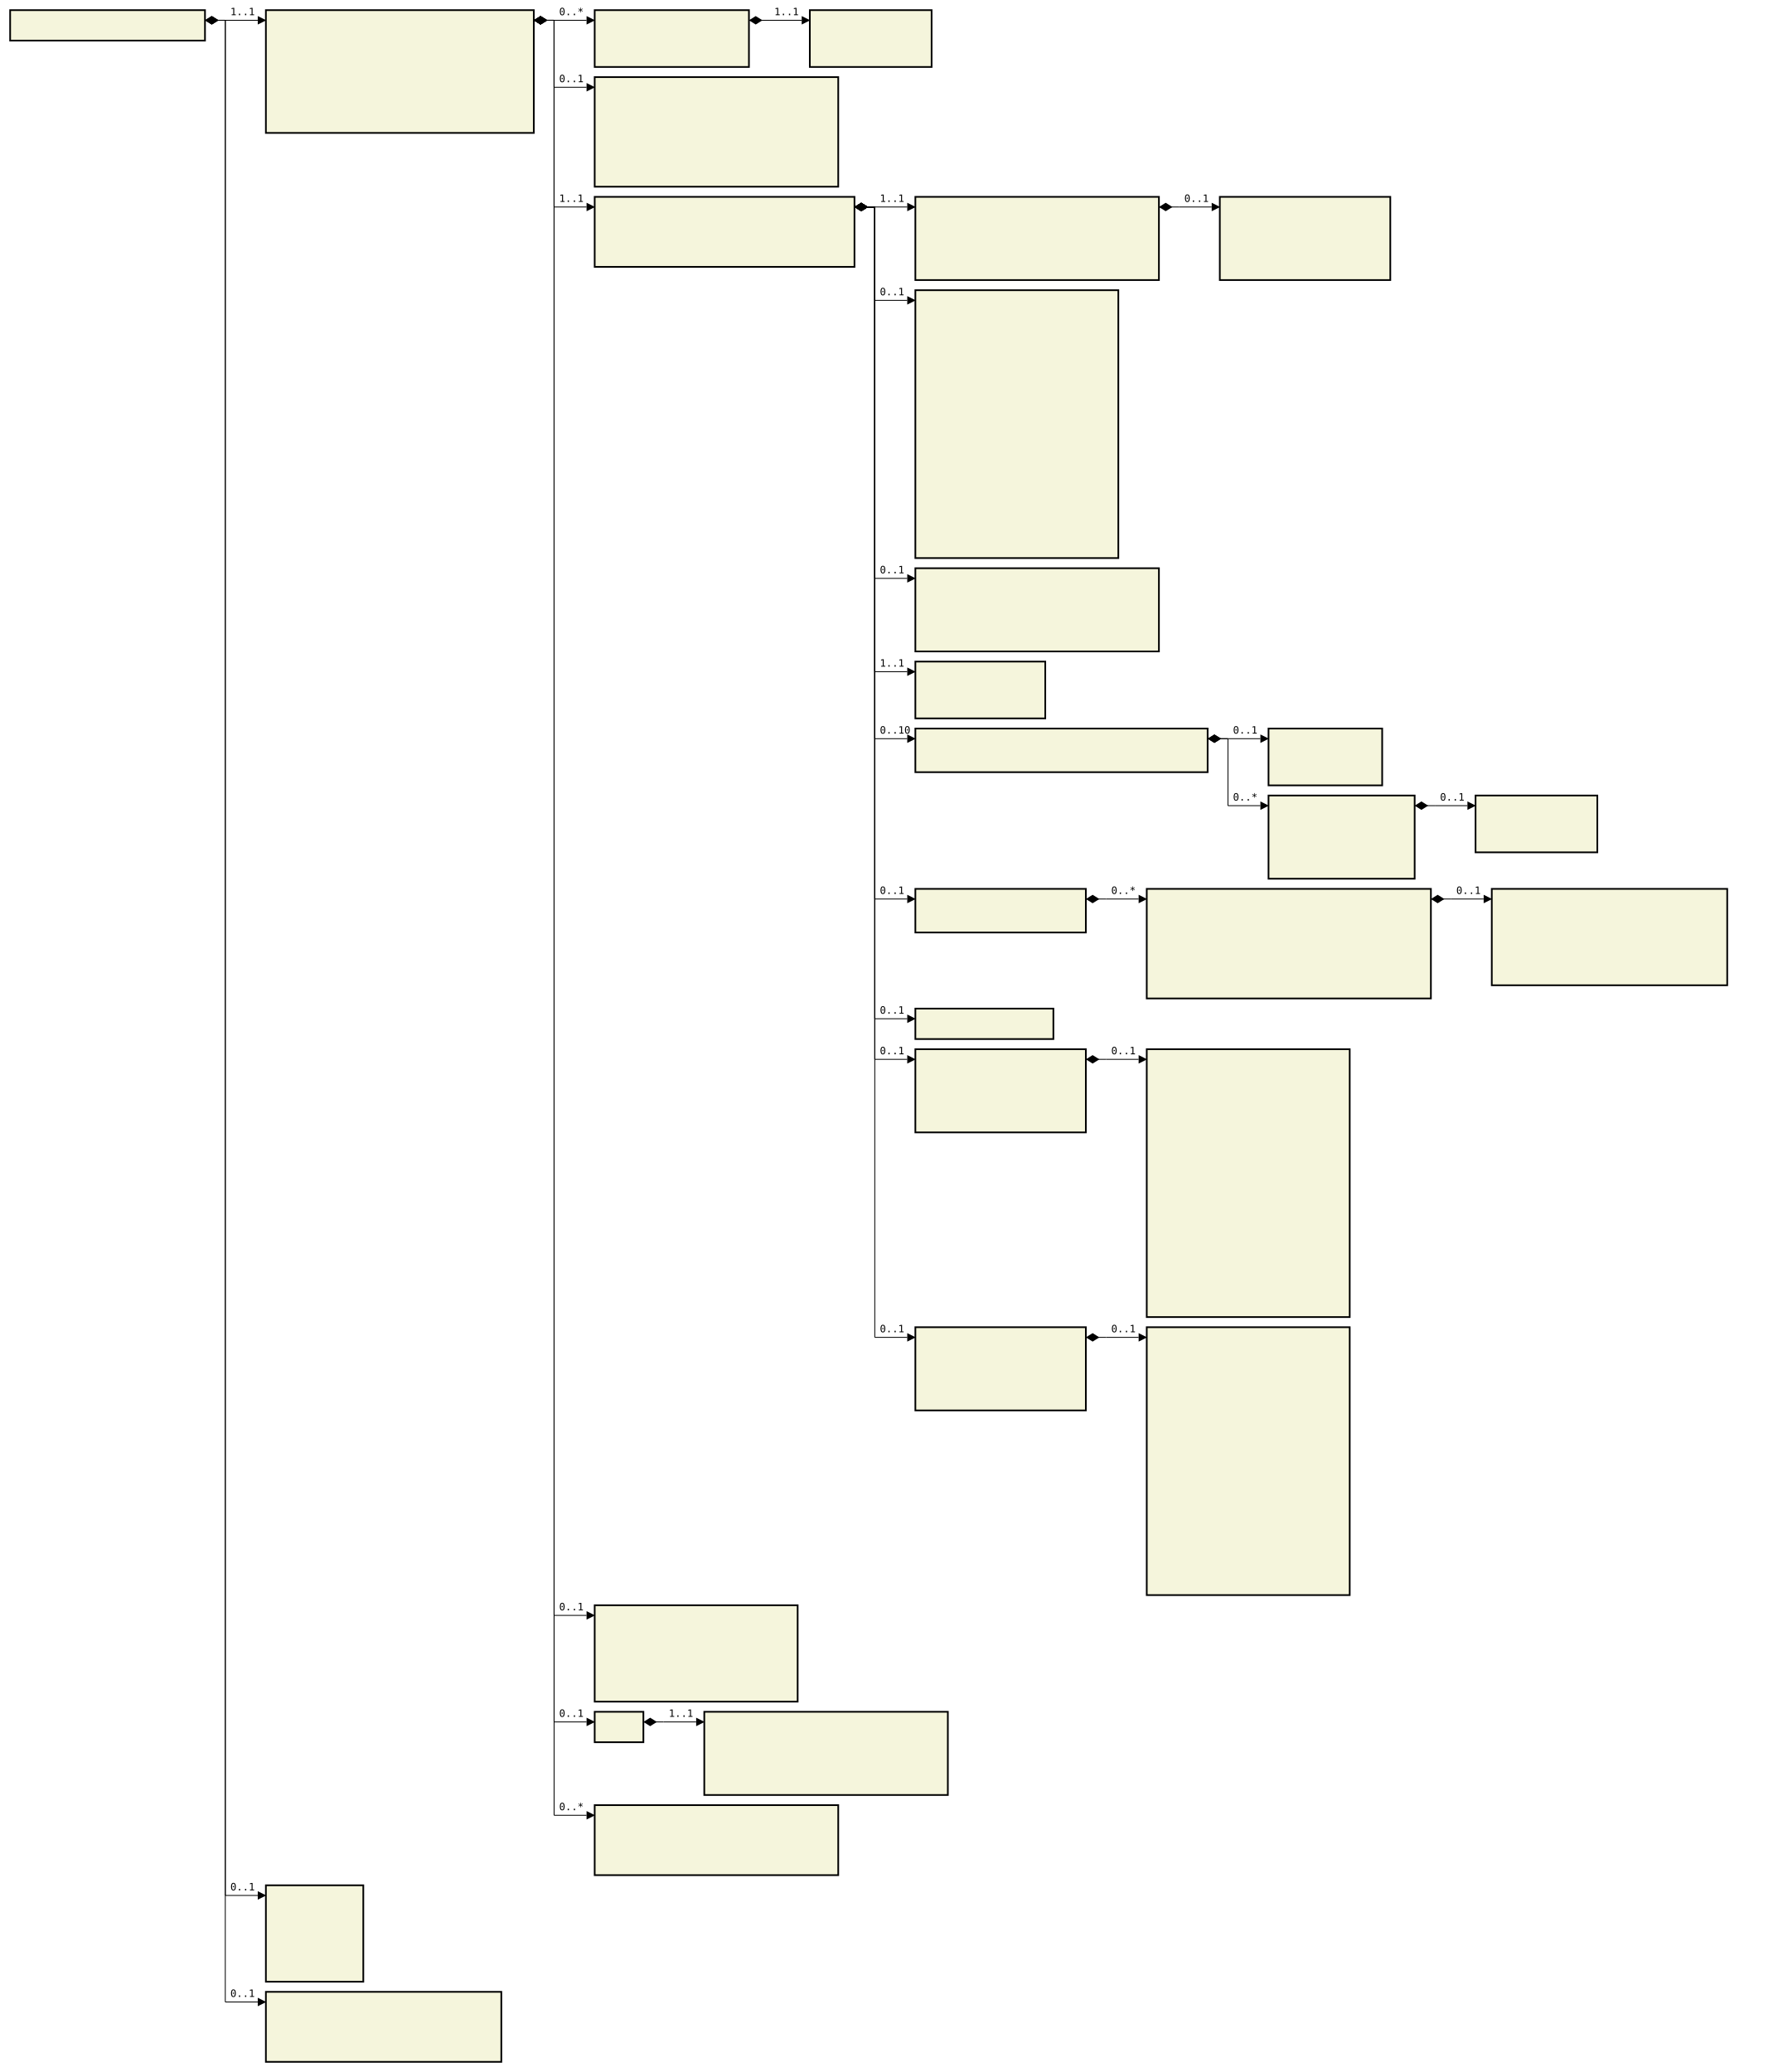
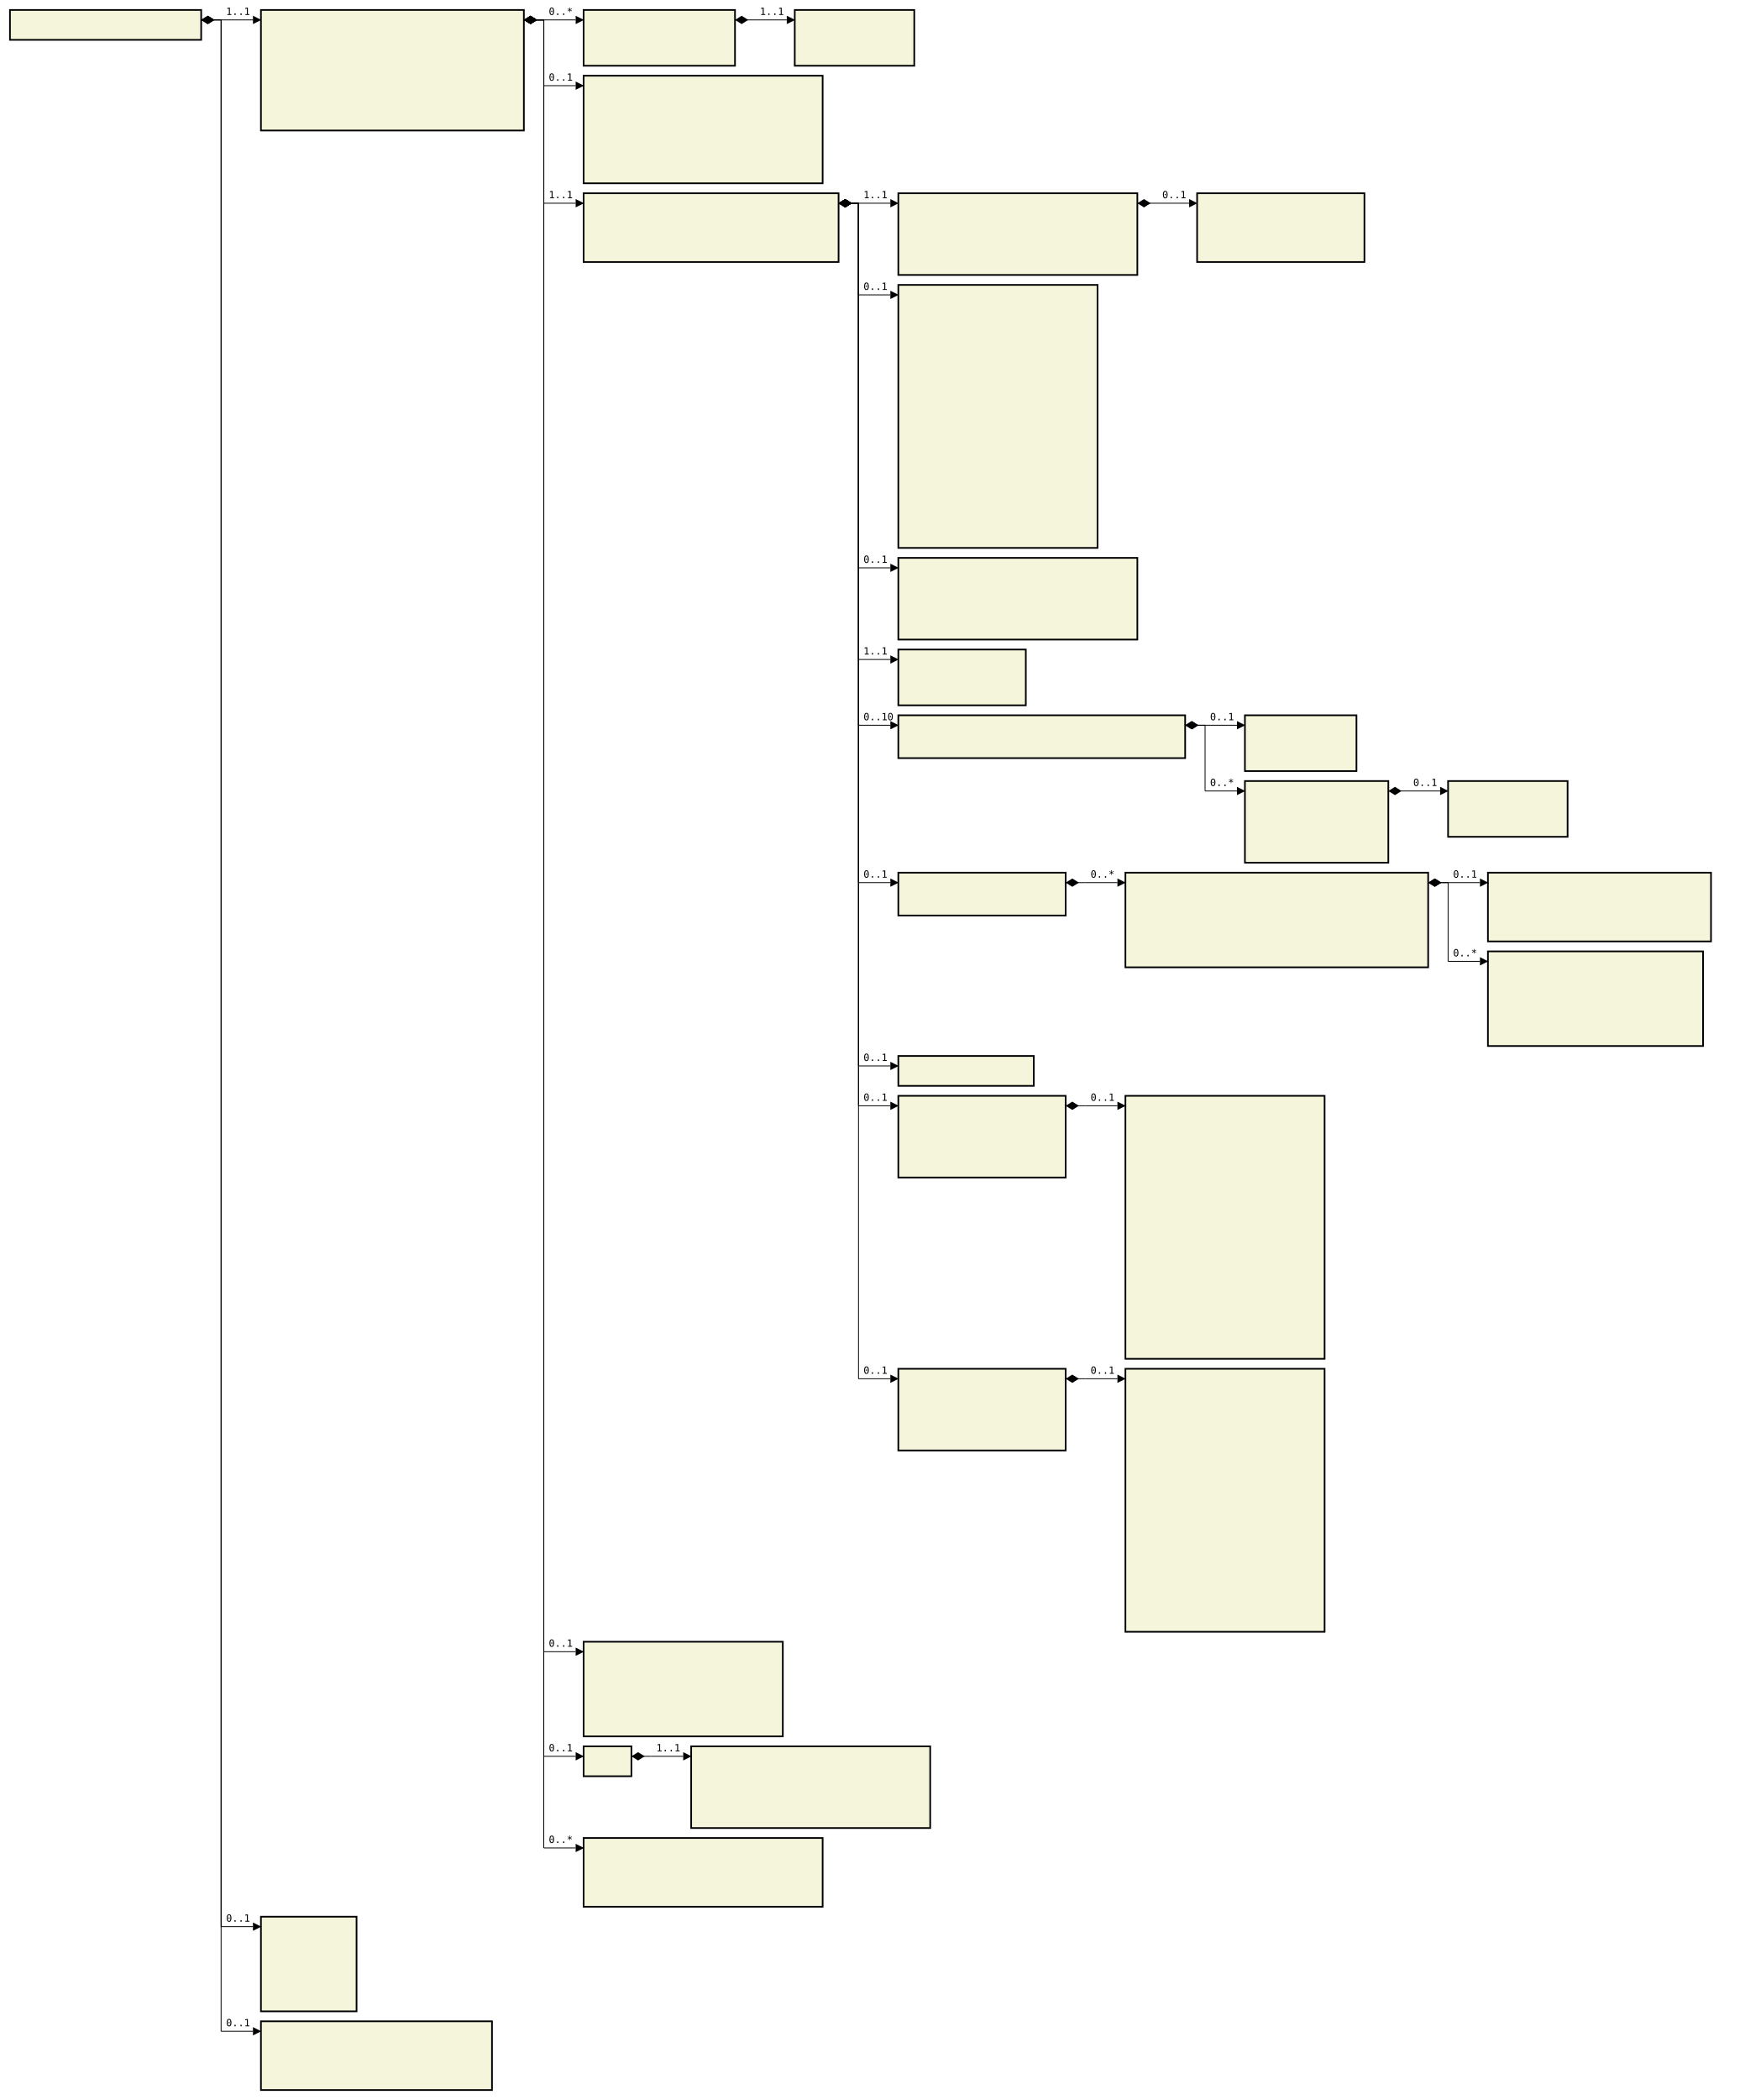
- <svg xmlns="http://www.w3.org/2000/svg" font-family="monospace" width="175.2em" height="204.2em" style="background-color:white">
+ <svg xmlns="http://www.w3.org/2000/svg" font-family="monospace" width="176.8em" height="210.8em" style="background-color:white">
  <defs>
    <marker id="Triangle" viewBox="0 0 10 10" refX="0" refY="5" markerUnits="strokeWidth" markerWidth="15" markerHeight="10" orient="auto">
      <path d="M 0 0 L 10 5 L 0 10 z" />
    </marker>
    <marker id="Diamond" viewBox="0 0 16 10" refX="0" refY="5" markerUnits="strokeWidth" markerWidth="20" markerHeight="10" orient="auto">
      <path d="M 0 5 L 8 10 L 16 5 L 8 0 z" />
    </marker>
  </defs>
  <rect x="1em" y="1em" width="19.2em" height="3em" fill="beige" stroke="black" stroke-width="2" />
  <text style="font-weight:bold" text-anchor="middle" x="10.6em" y="2.3em" fill="black">
</text>
  <rect x="26.2em" y="1em" width="26.4em" height="12.1em" fill="beige" stroke="black" stroke-width="2" />
  <text style="font-weight:bold" text-anchor="middle" x="39.4em" y="2.3em" fill="black">
</text>
  <text x="27.2em" y="4.3em" fill="darkslateblue">
</text>
  <text x="27.2em" y="5.6em" fill="darkslateblue">
</text>
  <text x="27.2em" y="6.9em" fill="darkslateblue">
</text>
  <text x="27.2em" y="8.2em" fill="darkslateblue">
</text>
  <text x="27.2em" y="9.5em" fill="darkslateblue">
</text>
  <text x="27.2em" y="10.8em" fill="darkslateblue">
</text>
  <text x="27.2em" y="12.1em" fill="darkslateblue">
</text>
  <rect x="58.6em" y="1em" width="15.2em" height="5.6em" fill="beige" stroke="black" stroke-width="2" />
  <text style="font-weight:bold" text-anchor="middle" x="66.2em" y="2.3em" fill="black">
</text>
  <text x="59.6em" y="4.3em" fill="darkslateblue">
</text>
  <text x="59.6em" y="5.6em" fill="darkslateblue">
</text>
  <rect x="79.8em" y="1em" width="12em" height="5.6em" fill="beige" stroke="black" stroke-width="2" />
  <text style="font-weight:bold" text-anchor="middle" x="85.8em" y="2.3em" fill="black">
</text>
  <text x="80.8em" y="4.3em" fill="darkslateblue">
</text>
  <text x="80.8em" y="5.6em" fill="darkslateblue">
</text>
  <rect x="58.6em" y="7.6em" width="24em" height="10.8em" fill="beige" stroke="black" stroke-width="2" />
  <text style="font-weight:bold" text-anchor="middle" x="70.6em" y="8.9em" fill="black">
</text>
  <text x="59.6em" y="10.9em" fill="darkslateblue">
</text>
  <text x="59.6em" y="12.2em" fill="darkslateblue">
</text>
  <text x="59.6em" y="13.5em" fill="darkslateblue">
</text>
  <text x="59.6em" y="14.8em" fill="darkslateblue">
</text>
  <text x="59.6em" y="16.1em" fill="darkslateblue">
</text>
  <text x="59.6em" y="17.4em" fill="darkslateblue">
</text>
  <rect x="58.6em" y="19.4em" width="25.6em" height="6.9em" fill="beige" stroke="black" stroke-width="2" />
  <text style="font-weight:bold" text-anchor="middle" x="71.4em" y="20.7em" fill="black">
</text>
  <text x="59.6em" y="22.7em" fill="darkslateblue">
</text>
  <text x="59.6em" y="24em" fill="darkslateblue">
</text>
  <text x="59.6em" y="25.3em" fill="darkslateblue">
</text>
  <rect x="90.2em" y="19.4em" width="24em" height="8.2em" fill="beige" stroke="black" stroke-width="2" />
  <text style="font-weight:bold" text-anchor="middle" x="102.2em" y="20.7em" fill="black">
</text>
  <text x="91.2em" y="22.7em" fill="darkslateblue">
</text>
  <text x="91.2em" y="24em" fill="darkslateblue">
</text>
  <text x="91.2em" y="25.3em" fill="darkslateblue">
</text>
  <text x="91.2em" y="26.6em" fill="darkslateblue">
</text>
-   <rect x="120.2em" y="19.4em" width="16.8em" height="8.2em" fill="beige" stroke="black" stroke-width="2" />
+   <rect x="120.2em" y="19.4em" width="16.8em" height="6.9em" fill="beige" stroke="black" stroke-width="2" />
  <text style="font-weight:bold" text-anchor="middle" x="128.6em" y="20.7em" fill="black">
</text>
  <text x="121.2em" y="22.7em" fill="darkslateblue">
</text>
  <text x="121.2em" y="24em" fill="darkslateblue">
</text>
  <text x="121.2em" y="25.3em" fill="darkslateblue">
- </text>
-   <text x="121.2em" y="26.6em" fill="darkslateblue">
</text>
  <rect x="90.2em" y="28.6em" width="20em" height="26.4em" fill="beige" stroke="black" stroke-width="2" />
  <text style="font-weight:bold" text-anchor="middle" x="100.2em" y="29.9em" fill="black">
</text>
  <text x="91.2em" y="31.9em" fill="darkslateblue">
</text>
  <text x="91.2em" y="33.2em" fill="darkslateblue">
</text>
  <text x="91.2em" y="34.5em" fill="darkslateblue">
</text>
  <text x="91.2em" y="35.8em" fill="darkslateblue">
</text>
  <text x="91.2em" y="37.1em" fill="darkslateblue">
</text>
  <text x="91.2em" y="38.4em" fill="darkslateblue">
</text>
  <text x="91.2em" y="39.7em" fill="darkslateblue">
</text>
  <text x="91.2em" y="41em" fill="darkslateblue">
</text>
  <text x="91.2em" y="42.3em" fill="darkslateblue">
</text>
  <text x="91.2em" y="43.6em" fill="darkslateblue">
</text>
  <text x="91.2em" y="44.9em" fill="darkslateblue">
</text>
  <text x="91.2em" y="46.2em" fill="darkslateblue">
</text>
  <text x="91.2em" y="47.5em" fill="darkslateblue">
</text>
  <text x="91.2em" y="48.8em" fill="darkslateblue">
</text>
  <text x="91.2em" y="50.1em" fill="darkslateblue">
</text>
  <text x="91.2em" y="51.4em" fill="darkslateblue">
</text>
  <text x="91.2em" y="52.7em" fill="darkslateblue">
</text>
  <text x="91.2em" y="54em" fill="darkslateblue">
</text>
  <rect x="90.2em" y="56em" width="24em" height="8.2em" fill="beige" stroke="black" stroke-width="2" />
  <text style="font-weight:bold" text-anchor="middle" x="102.2em" y="57.3em" fill="black">
</text>
  <text x="91.2em" y="59.3em" fill="darkslateblue">
</text>
  <text x="91.2em" y="60.6em" fill="darkslateblue">
</text>
  <text x="91.2em" y="61.9em" fill="darkslateblue">
</text>
  <text x="91.2em" y="63.2em" fill="darkslateblue">
</text>
  <rect x="90.2em" y="65.2em" width="12.8em" height="5.6em" fill="beige" stroke="black" stroke-width="2" />
  <text style="font-weight:bold" text-anchor="middle" x="96.6em" y="66.5em" fill="black">
</text>
  <text x="91.2em" y="68.5em" fill="darkslateblue">
</text>
  <text x="91.2em" y="69.8em" fill="darkslateblue">
</text>
  <rect x="90.2em" y="71.8em" width="28.8em" height="4.3em" fill="beige" stroke="black" stroke-width="2" />
  <text style="font-weight:bold" text-anchor="middle" x="104.6em" y="73.1em" fill="black">
</text>
  <text x="91.2em" y="75.1em" fill="darkslateblue">
</text>
  <rect x="125em" y="71.8em" width="11.2em" height="5.6em" fill="beige" stroke="black" stroke-width="2" />
  <text style="font-weight:bold" text-anchor="middle" x="130.6em" y="73.1em" fill="black">
</text>
  <text x="126em" y="75.1em" fill="darkslateblue">
</text>
  <text x="126em" y="76.4em" fill="darkslateblue">
</text>
  <rect x="125em" y="78.4em" width="14.4em" height="8.2em" fill="beige" stroke="black" stroke-width="2" />
  <text style="font-weight:bold" text-anchor="middle" x="132.2em" y="79.7em" fill="black">
</text>
  <text x="126em" y="81.7em" fill="darkslateblue">
</text>
  <text x="126em" y="83em" fill="darkslateblue">
</text>
  <text x="126em" y="84.3em" fill="darkslateblue">
</text>
  <text x="126em" y="85.6em" fill="darkslateblue">
</text>
  <rect x="145.4em" y="78.4em" width="12em" height="5.6em" fill="beige" stroke="black" stroke-width="2" />
  <text style="font-weight:bold" text-anchor="middle" x="151.4em" y="79.7em" fill="black">
</text>
  <text x="146.4em" y="81.7em" fill="darkslateblue">
</text>
  <text x="146.4em" y="83em" fill="darkslateblue">
</text>
  <rect x="90.2em" y="87.6em" width="16.8em" height="4.3em" fill="beige" stroke="black" stroke-width="2" />
  <text style="font-weight:bold" text-anchor="middle" x="98.6em" y="88.9em" fill="black">
</text>
  <text x="91.2em" y="90.9em" fill="darkslateblue">
</text>
-   <rect x="113em" y="87.6em" width="28em" height="10.8em" fill="beige" stroke="black" stroke-width="2" />
-   <text style="font-weight:bold" text-anchor="middle" x="127em" y="88.9em" fill="black">
+   <rect x="113em" y="87.6em" width="30.4em" height="9.5em" fill="beige" stroke="black" stroke-width="2" />
+   <text style="font-weight:bold" text-anchor="middle" x="128.2em" y="88.9em" fill="black">
</text>
  <text x="114em" y="90.9em" fill="darkslateblue">
</text>
  <text x="114em" y="92.2em" fill="darkslateblue">
</text>
  <text x="114em" y="93.5em" fill="darkslateblue">
</text>
  <text x="114em" y="94.8em" fill="darkslateblue">
</text>
  <text x="114em" y="96.1em" fill="darkslateblue">
</text>
-   <text x="114em" y="97.4em" fill="darkslateblue">
- </text>
-   <rect x="147em" y="87.6em" width="23.2em" height="9.5em" fill="beige" stroke="black" stroke-width="2" />
-   <text style="font-weight:bold" text-anchor="middle" x="158.6em" y="88.9em" fill="black">
- </text>
-   <text x="148em" y="90.9em" fill="darkslateblue">
- </text>
-   <text x="148em" y="92.2em" fill="darkslateblue">
- </text>
-   <text x="148em" y="93.5em" fill="darkslateblue">
- </text>
-   <text x="148em" y="94.8em" fill="darkslateblue">
- </text>
-   <text x="148em" y="96.1em" fill="darkslateblue">
- </text>
-   <rect x="90.2em" y="99.4em" width="13.6em" height="3em" fill="beige" stroke="black" stroke-width="2" />
-   <text style="font-weight:bold" text-anchor="middle" x="97em" y="100.7em" fill="black">
- </text>
-   <rect x="90.2em" y="103.4em" width="16.8em" height="8.2em" fill="beige" stroke="black" stroke-width="2" />
-   <text style="font-weight:bold" text-anchor="middle" x="98.6em" y="104.7em" fill="black">
- </text>
-   <text x="91.2em" y="106.7em" fill="darkslateblue">
- </text>
-   <text x="91.2em" y="108em" fill="darkslateblue">
- </text>
-   <text x="91.2em" y="109.3em" fill="darkslateblue">
- </text>
-   <text x="91.2em" y="110.6em" fill="darkslateblue">
- </text>
-   <rect x="113em" y="103.4em" width="20em" height="26.4em" fill="beige" stroke="black" stroke-width="2" />
-   <text style="font-weight:bold" text-anchor="middle" x="123em" y="104.7em" fill="black">
- </text>
-   <text x="114em" y="106.7em" fill="darkslateblue">
- </text>
-   <text x="114em" y="108em" fill="darkslateblue">
- </text>
-   <text x="114em" y="109.3em" fill="darkslateblue">
- </text>
-   <text x="114em" y="110.6em" fill="darkslateblue">
- </text>
-   <text x="114em" y="111.9em" fill="darkslateblue">
- </text>
-   <text x="114em" y="113.2em" fill="darkslateblue">
- </text>
-   <text x="114em" y="114.5em" fill="darkslateblue">
- </text>
-   <text x="114em" y="115.8em" fill="darkslateblue">
- </text>
-   <text x="114em" y="117.1em" fill="darkslateblue">
- </text>
-   <text x="114em" y="118.4em" fill="darkslateblue">
- </text>
-   <text x="114em" y="119.7em" fill="darkslateblue">
- </text>
-   <text x="114em" y="121em" fill="darkslateblue">
- </text>
-   <text x="114em" y="122.3em" fill="darkslateblue">
- </text>
-   <text x="114em" y="123.6em" fill="darkslateblue">
- </text>
-   <text x="114em" y="124.9em" fill="darkslateblue">
- </text>
-   <text x="114em" y="126.2em" fill="darkslateblue">
- </text>
-   <text x="114em" y="127.5em" fill="darkslateblue">
- </text>
-   <text x="114em" y="128.8em" fill="darkslateblue">
- </text>
-   <rect x="90.2em" y="130.8em" width="16.8em" height="8.2em" fill="beige" stroke="black" stroke-width="2" />
-   <text style="font-weight:bold" text-anchor="middle" x="98.6em" y="132.1em" fill="black">
- </text>
-   <text x="91.2em" y="134.1em" fill="darkslateblue">
- </text>
-   <text x="91.2em" y="135.4em" fill="darkslateblue">
- </text>
-   <text x="91.2em" y="136.7em" fill="darkslateblue">
- </text>
-   <text x="91.2em" y="138em" fill="darkslateblue">
- </text>
-   <rect x="113em" y="130.8em" width="20em" height="26.4em" fill="beige" stroke="black" stroke-width="2" />
-   <text style="font-weight:bold" text-anchor="middle" x="123em" y="132.1em" fill="black">
+   <rect x="149.4em" y="87.6em" width="22.4em" height="6.9em" fill="beige" stroke="black" stroke-width="2" />
+   <text style="font-weight:bold" text-anchor="middle" x="160.6em" y="88.9em" fill="black">
+ </text>
+   <text x="150.4em" y="90.9em" fill="darkslateblue">
+ </text>
+   <text x="150.4em" y="92.2em" fill="darkslateblue">
+ </text>
+   <text x="150.4em" y="93.5em" fill="darkslateblue">
+ </text>
+   <rect x="149.4em" y="95.5em" width="21.6em" height="9.5em" fill="beige" stroke="black" stroke-width="2" />
+   <text style="font-weight:bold" text-anchor="middle" x="160.2em" y="96.8em" fill="black">
+ </text>
+   <text x="150.4em" y="98.8em" fill="darkslateblue">
+ </text>
+   <text x="150.4em" y="100.1em" fill="darkslateblue">
+ </text>
+   <text x="150.4em" y="101.4em" fill="darkslateblue">
+ </text>
+   <text x="150.4em" y="102.7em" fill="darkslateblue">
+ </text>
+   <text x="150.4em" y="104em" fill="darkslateblue">
+ </text>
+   <rect x="90.2em" y="106em" width="13.6em" height="3em" fill="beige" stroke="black" stroke-width="2" />
+   <text style="font-weight:bold" text-anchor="middle" x="97em" y="107.3em" fill="black">
+ </text>
+   <rect x="90.2em" y="110em" width="16.8em" height="8.2em" fill="beige" stroke="black" stroke-width="2" />
+   <text style="font-weight:bold" text-anchor="middle" x="98.6em" y="111.3em" fill="black">
+ </text>
+   <text x="91.2em" y="113.3em" fill="darkslateblue">
+ </text>
+   <text x="91.2em" y="114.6em" fill="darkslateblue">
+ </text>
+   <text x="91.2em" y="115.9em" fill="darkslateblue">
+ </text>
+   <text x="91.2em" y="117.2em" fill="darkslateblue">
+ </text>
+   <rect x="113em" y="110em" width="20em" height="26.4em" fill="beige" stroke="black" stroke-width="2" />
+   <text style="font-weight:bold" text-anchor="middle" x="123em" y="111.3em" fill="black">
+ </text>
+   <text x="114em" y="113.3em" fill="darkslateblue">
+ </text>
+   <text x="114em" y="114.6em" fill="darkslateblue">
+ </text>
+   <text x="114em" y="115.9em" fill="darkslateblue">
+ </text>
+   <text x="114em" y="117.2em" fill="darkslateblue">
+ </text>
+   <text x="114em" y="118.5em" fill="darkslateblue">
+ </text>
+   <text x="114em" y="119.8em" fill="darkslateblue">
+ </text>
+   <text x="114em" y="121.1em" fill="darkslateblue">
+ </text>
+   <text x="114em" y="122.4em" fill="darkslateblue">
+ </text>
+   <text x="114em" y="123.7em" fill="darkslateblue">
+ </text>
+   <text x="114em" y="125em" fill="darkslateblue">
+ </text>
+   <text x="114em" y="126.3em" fill="darkslateblue">
+ </text>
+   <text x="114em" y="127.6em" fill="darkslateblue">
+ </text>
+   <text x="114em" y="128.9em" fill="darkslateblue">
+ </text>
+   <text x="114em" y="130.2em" fill="darkslateblue">
+ </text>
+   <text x="114em" y="131.5em" fill="darkslateblue">
+ </text>
+   <text x="114em" y="132.8em" fill="darkslateblue">
</text>
  <text x="114em" y="134.1em" fill="darkslateblue">
</text>
  <text x="114em" y="135.4em" fill="darkslateblue">
</text>
-   <text x="114em" y="136.7em" fill="darkslateblue">
- </text>
-   <text x="114em" y="138em" fill="darkslateblue">
- </text>
-   <text x="114em" y="139.3em" fill="darkslateblue">
- </text>
-   <text x="114em" y="140.6em" fill="darkslateblue">
- </text>
-   <text x="114em" y="141.9em" fill="darkslateblue">
- </text>
-   <text x="114em" y="143.2em" fill="darkslateblue">
- </text>
-   <text x="114em" y="144.5em" fill="darkslateblue">
- </text>
-   <text x="114em" y="145.8em" fill="darkslateblue">
- </text>
-   <text x="114em" y="147.1em" fill="darkslateblue">
- </text>
-   <text x="114em" y="148.4em" fill="darkslateblue">
- </text>
-   <text x="114em" y="149.7em" fill="darkslateblue">
- </text>
-   <text x="114em" y="151em" fill="darkslateblue">
- </text>
-   <text x="114em" y="152.3em" fill="darkslateblue">
- </text>
-   <text x="114em" y="153.6em" fill="darkslateblue">
- </text>
-   <text x="114em" y="154.9em" fill="darkslateblue">
- </text>
-   <text x="114em" y="156.2em" fill="darkslateblue">
- </text>
-   <rect x="58.6em" y="158.2em" width="20em" height="9.5em" fill="beige" stroke="black" stroke-width="2" />
-   <text style="font-weight:bold" text-anchor="middle" x="68.6em" y="159.5em" fill="black">
- </text>
-   <text x="59.6em" y="161.5em" fill="darkslateblue">
- </text>
-   <text x="59.6em" y="162.8em" fill="darkslateblue">
- </text>
-   <text x="59.6em" y="164.1em" fill="darkslateblue">
- </text>
-   <text x="59.6em" y="165.4em" fill="darkslateblue">
- </text>
-   <text x="59.6em" y="166.7em" fill="darkslateblue">
- </text>
-   <rect x="58.6em" y="168.7em" width="4.8em" height="3em" fill="beige" stroke="black" stroke-width="2" />
-   <text style="font-weight:bold" text-anchor="middle" x="61em" y="170em" fill="black">
- </text>
-   <rect x="69.4em" y="168.7em" width="24em" height="8.2em" fill="beige" stroke="black" stroke-width="2" />
-   <text style="font-weight:bold" text-anchor="middle" x="81.4em" y="170em" fill="black">
- </text>
-   <text x="70.4em" y="172em" fill="darkslateblue">
- </text>
-   <text x="70.4em" y="173.3em" fill="darkslateblue">
- </text>
-   <text x="70.4em" y="174.6em" fill="darkslateblue">
- </text>
-   <text x="70.4em" y="175.9em" fill="darkslateblue">
- </text>
-   <rect x="58.6em" y="177.9em" width="24em" height="6.9em" fill="beige" stroke="black" stroke-width="2" />
-   <text style="font-weight:bold" text-anchor="middle" x="70.6em" y="179.2em" fill="black">
- </text>
-   <text x="59.6em" y="181.2em" fill="darkslateblue">
- </text>
-   <text x="59.6em" y="182.5em" fill="darkslateblue">
- </text>
-   <text x="59.6em" y="183.8em" fill="darkslateblue">
- </text>
-   <rect x="26.2em" y="185.8em" width="9.6em" height="9.5em" fill="beige" stroke="black" stroke-width="2" />
-   <text style="font-weight:bold" text-anchor="middle" x="31em" y="187.1em" fill="black">
- </text>
-   <text x="27.2em" y="189.1em" fill="darkslateblue">
- </text>
-   <text x="27.2em" y="190.4em" fill="darkslateblue">
- </text>
-   <text x="27.2em" y="191.7em" fill="darkslateblue">
- </text>
-   <text x="27.2em" y="193em" fill="darkslateblue">
- </text>
-   <text x="27.2em" y="194.3em" fill="darkslateblue">
- </text>
-   <rect x="26.2em" y="196.3em" width="23.2em" height="6.9em" fill="beige" stroke="black" stroke-width="2" />
-   <text style="font-weight:bold" text-anchor="middle" x="37.8em" y="197.6em" fill="black">
+   <rect x="90.2em" y="137.4em" width="16.8em" height="8.2em" fill="beige" stroke="black" stroke-width="2" />
+   <text style="font-weight:bold" text-anchor="middle" x="98.6em" y="138.7em" fill="black">
+ </text>
+   <text x="91.2em" y="140.7em" fill="darkslateblue">
+ </text>
+   <text x="91.2em" y="142em" fill="darkslateblue">
+ </text>
+   <text x="91.2em" y="143.3em" fill="darkslateblue">
+ </text>
+   <text x="91.2em" y="144.6em" fill="darkslateblue">
+ </text>
+   <rect x="113em" y="137.4em" width="20em" height="26.4em" fill="beige" stroke="black" stroke-width="2" />
+   <text style="font-weight:bold" text-anchor="middle" x="123em" y="138.7em" fill="black">
+ </text>
+   <text x="114em" y="140.7em" fill="darkslateblue">
+ </text>
+   <text x="114em" y="142em" fill="darkslateblue">
+ </text>
+   <text x="114em" y="143.3em" fill="darkslateblue">
+ </text>
+   <text x="114em" y="144.6em" fill="darkslateblue">
+ </text>
+   <text x="114em" y="145.9em" fill="darkslateblue">
+ </text>
+   <text x="114em" y="147.2em" fill="darkslateblue">
+ </text>
+   <text x="114em" y="148.5em" fill="darkslateblue">
+ </text>
+   <text x="114em" y="149.8em" fill="darkslateblue">
+ </text>
+   <text x="114em" y="151.1em" fill="darkslateblue">
+ </text>
+   <text x="114em" y="152.4em" fill="darkslateblue">
+ </text>
+   <text x="114em" y="153.7em" fill="darkslateblue">
+ </text>
+   <text x="114em" y="155em" fill="darkslateblue">
+ </text>
+   <text x="114em" y="156.3em" fill="darkslateblue">
+ </text>
+   <text x="114em" y="157.6em" fill="darkslateblue">
+ </text>
+   <text x="114em" y="158.9em" fill="darkslateblue">
+ </text>
+   <text x="114em" y="160.2em" fill="darkslateblue">
+ </text>
+   <text x="114em" y="161.5em" fill="darkslateblue">
+ </text>
+   <text x="114em" y="162.8em" fill="darkslateblue">
+ </text>
+   <rect x="58.6em" y="164.8em" width="20em" height="9.5em" fill="beige" stroke="black" stroke-width="2" />
+   <text style="font-weight:bold" text-anchor="middle" x="68.6em" y="166.1em" fill="black">
+ </text>
+   <text x="59.6em" y="168.1em" fill="darkslateblue">
+ </text>
+   <text x="59.6em" y="169.4em" fill="darkslateblue">
+ </text>
+   <text x="59.6em" y="170.7em" fill="darkslateblue">
+ </text>
+   <text x="59.6em" y="172em" fill="darkslateblue">
+ </text>
+   <text x="59.6em" y="173.3em" fill="darkslateblue">
+ </text>
+   <rect x="58.6em" y="175.3em" width="4.8em" height="3em" fill="beige" stroke="black" stroke-width="2" />
+   <text style="font-weight:bold" text-anchor="middle" x="61em" y="176.6em" fill="black">
+ </text>
+   <rect x="69.4em" y="175.3em" width="24em" height="8.2em" fill="beige" stroke="black" stroke-width="2" />
+   <text style="font-weight:bold" text-anchor="middle" x="81.4em" y="176.6em" fill="black">
+ </text>
+   <text x="70.4em" y="178.6em" fill="darkslateblue">
+ </text>
+   <text x="70.4em" y="179.9em" fill="darkslateblue">
+ </text>
+   <text x="70.4em" y="181.2em" fill="darkslateblue">
+ </text>
+   <text x="70.4em" y="182.5em" fill="darkslateblue">
+ </text>
+   <rect x="58.6em" y="184.5em" width="24em" height="6.9em" fill="beige" stroke="black" stroke-width="2" />
+   <text style="font-weight:bold" text-anchor="middle" x="70.6em" y="185.8em" fill="black">
+ </text>
+   <text x="59.6em" y="187.8em" fill="darkslateblue">
+ </text>
+   <text x="59.6em" y="189.1em" fill="darkslateblue">
+ </text>
+   <text x="59.6em" y="190.4em" fill="darkslateblue">
+ </text>
+   <rect x="26.2em" y="192.4em" width="9.6em" height="9.5em" fill="beige" stroke="black" stroke-width="2" />
+   <text style="font-weight:bold" text-anchor="middle" x="31em" y="193.7em" fill="black">
+ </text>
+   <text x="27.2em" y="195.7em" fill="darkslateblue">
+ </text>
+   <text x="27.2em" y="197em" fill="darkslateblue">
+ </text>
+   <text x="27.2em" y="198.3em" fill="darkslateblue">
</text>
  <text x="27.2em" y="199.6em" fill="darkslateblue">
</text>
  <text x="27.2em" y="200.9em" fill="darkslateblue">
</text>
-   <text x="27.2em" y="202.2em" fill="darkslateblue">
+   <rect x="26.2em" y="202.9em" width="23.2em" height="6.9em" fill="beige" stroke="black" stroke-width="2" />
+   <text style="font-weight:bold" text-anchor="middle" x="37.8em" y="204.2em" fill="black">
+ </text>
+   <text x="27.2em" y="206.2em" fill="darkslateblue">
+ </text>
+   <text x="27.2em" y="207.5em" fill="darkslateblue">
+ </text>
+   <text x="27.2em" y="208.8em" fill="darkslateblue">
</text>
  <line x1="20.2em" y1="2em" x2="22.2em" y2="2em" stroke="black" marker-start="url(#Diamond)" />
  <line x1="22.2em" y1="2em" x2="22.2em" y2="2em" stroke="black" />
  <line x1="22.2em" y1="2em" x2="25.4em" y2="2em" stroke="black" marker-end="url(#Triangle)" />
  <text x="22.7em" y="1.5em">1..1</text>
  <line x1="52.6em" y1="2em" x2="54.6em" y2="2em" stroke="black" marker-start="url(#Diamond)" />
  <line x1="54.6em" y1="2em" x2="54.6em" y2="2em" stroke="black" />
  <line x1="54.6em" y1="2em" x2="57.8em" y2="2em" stroke="black" marker-end="url(#Triangle)" />
  <text x="55.1em" y="1.5em">0..*</text>
  <line x1="73.8em" y1="2em" x2="75.8em" y2="2em" stroke="black" marker-start="url(#Diamond)" />
  <line x1="75.8em" y1="2em" x2="75.8em" y2="2em" stroke="black" />
  <line x1="75.8em" y1="2em" x2="79em" y2="2em" stroke="black" marker-end="url(#Triangle)" />
  <text x="76.3em" y="1.5em">1..1</text>
  <line x1="52.6em" y1="2em" x2="54.6em" y2="2em" stroke="black" marker-start="url(#Diamond)" />
  <line x1="54.6em" y1="2em" x2="54.6em" y2="8.6em" stroke="black" />
  <line x1="54.6em" y1="8.6em" x2="57.8em" y2="8.6em" stroke="black" marker-end="url(#Triangle)" />
  <text x="55.1em" y="8.1em">0..1</text>
  <line x1="52.6em" y1="2em" x2="54.6em" y2="2em" stroke="black" marker-start="url(#Diamond)" />
  <line x1="54.6em" y1="2em" x2="54.6em" y2="20.4em" stroke="black" />
  <line x1="54.6em" y1="20.4em" x2="57.8em" y2="20.4em" stroke="black" marker-end="url(#Triangle)" />
  <text x="55.1em" y="19.9em">1..1</text>
  <line x1="84.2em" y1="20.4em" x2="86.2em" y2="20.4em" stroke="black" marker-start="url(#Diamond)" />
  <line x1="86.2em" y1="20.4em" x2="86.2em" y2="20.4em" stroke="black" />
  <line x1="86.2em" y1="20.4em" x2="89.4em" y2="20.4em" stroke="black" marker-end="url(#Triangle)" />
  <text x="86.7em" y="19.9em">1..1</text>
  <line x1="114.2em" y1="20.4em" x2="116.2em" y2="20.4em" stroke="black" marker-start="url(#Diamond)" />
  <line x1="116.2em" y1="20.4em" x2="116.2em" y2="20.4em" stroke="black" />
  <line x1="116.2em" y1="20.4em" x2="119.4em" y2="20.4em" stroke="black" marker-end="url(#Triangle)" />
  <text x="116.7em" y="19.9em">0..1</text>
  <line x1="84.2em" y1="20.4em" x2="86.2em" y2="20.4em" stroke="black" marker-start="url(#Diamond)" />
  <line x1="86.2em" y1="20.4em" x2="86.2em" y2="29.6em" stroke="black" />
  <line x1="86.2em" y1="29.6em" x2="89.4em" y2="29.6em" stroke="black" marker-end="url(#Triangle)" />
  <text x="86.7em" y="29.1em">0..1</text>
  <line x1="84.2em" y1="20.4em" x2="86.2em" y2="20.4em" stroke="black" marker-start="url(#Diamond)" />
  <line x1="86.2em" y1="20.4em" x2="86.2em" y2="57em" stroke="black" />
  <line x1="86.2em" y1="57em" x2="89.4em" y2="57em" stroke="black" marker-end="url(#Triangle)" />
  <text x="86.7em" y="56.5em">0..1</text>
  <line x1="84.2em" y1="20.4em" x2="86.2em" y2="20.4em" stroke="black" marker-start="url(#Diamond)" />
  <line x1="86.2em" y1="20.4em" x2="86.2em" y2="66.2em" stroke="black" />
  <line x1="86.2em" y1="66.2em" x2="89.4em" y2="66.2em" stroke="black" marker-end="url(#Triangle)" />
  <text x="86.7em" y="65.7em">1..1</text>
  <line x1="84.2em" y1="20.4em" x2="86.2em" y2="20.4em" stroke="black" marker-start="url(#Diamond)" />
  <line x1="86.2em" y1="20.4em" x2="86.2em" y2="72.8em" stroke="black" />
  <line x1="86.2em" y1="72.8em" x2="89.4em" y2="72.8em" stroke="black" marker-end="url(#Triangle)" />
  <text x="86.7em" y="72.3em">0..10</text>
  <line x1="119em" y1="72.8em" x2="121em" y2="72.8em" stroke="black" marker-start="url(#Diamond)" />
  <line x1="121em" y1="72.8em" x2="121em" y2="72.8em" stroke="black" />
  <line x1="121em" y1="72.8em" x2="124.2em" y2="72.8em" stroke="black" marker-end="url(#Triangle)" />
  <text x="121.5em" y="72.3em">0..1</text>
  <line x1="119em" y1="72.8em" x2="121em" y2="72.8em" stroke="black" marker-start="url(#Diamond)" />
  <line x1="121em" y1="72.8em" x2="121em" y2="79.4em" stroke="black" />
  <line x1="121em" y1="79.4em" x2="124.2em" y2="79.4em" stroke="black" marker-end="url(#Triangle)" />
  <text x="121.5em" y="78.9em">0..*</text>
  <line x1="139.4em" y1="79.4em" x2="141.4em" y2="79.4em" stroke="black" marker-start="url(#Diamond)" />
  <line x1="141.4em" y1="79.4em" x2="141.4em" y2="79.4em" stroke="black" />
  <line x1="141.4em" y1="79.4em" x2="144.6em" y2="79.4em" stroke="black" marker-end="url(#Triangle)" />
  <text x="141.9em" y="78.9em">0..1</text>
  <line x1="84.2em" y1="20.4em" x2="86.2em" y2="20.4em" stroke="black" marker-start="url(#Diamond)" />
  <line x1="86.2em" y1="20.4em" x2="86.2em" y2="88.6em" stroke="black" />
  <line x1="86.2em" y1="88.6em" x2="89.4em" y2="88.6em" stroke="black" marker-end="url(#Triangle)" />
  <text x="86.7em" y="88.1em">0..1</text>
  <line x1="107em" y1="88.6em" x2="109em" y2="88.6em" stroke="black" marker-start="url(#Diamond)" />
  <line x1="109em" y1="88.6em" x2="109em" y2="88.6em" stroke="black" />
  <line x1="109em" y1="88.6em" x2="112.2em" y2="88.6em" stroke="black" marker-end="url(#Triangle)" />
  <text x="109.5em" y="88.1em">0..*</text>
-   <line x1="141em" y1="88.6em" x2="143em" y2="88.6em" stroke="black" marker-start="url(#Diamond)" />
-   <line x1="143em" y1="88.6em" x2="143em" y2="88.6em" stroke="black" />
-   <line x1="143em" y1="88.6em" x2="146.2em" y2="88.6em" stroke="black" marker-end="url(#Triangle)" />
-   <text x="143.5em" y="88.1em">0..1</text>
-   <line x1="84.2em" y1="20.4em" x2="86.2em" y2="20.4em" stroke="black" marker-start="url(#Diamond)" />
-   <line x1="86.2em" y1="20.4em" x2="86.2em" y2="100.4em" stroke="black" />
-   <line x1="86.2em" y1="100.4em" x2="89.4em" y2="100.4em" stroke="black" marker-end="url(#Triangle)" />
-   <text x="86.7em" y="99.9em">0..1</text>
-   <line x1="84.2em" y1="20.4em" x2="86.2em" y2="20.4em" stroke="black" marker-start="url(#Diamond)" />
-   <line x1="86.2em" y1="20.4em" x2="86.2em" y2="104.4em" stroke="black" />
-   <line x1="86.2em" y1="104.4em" x2="89.4em" y2="104.4em" stroke="black" marker-end="url(#Triangle)" />
-   <text x="86.7em" y="103.9em">0..1</text>
-   <line x1="107em" y1="104.4em" x2="109em" y2="104.4em" stroke="black" marker-start="url(#Diamond)" />
-   <line x1="109em" y1="104.4em" x2="109em" y2="104.4em" stroke="black" />
-   <line x1="109em" y1="104.4em" x2="112.2em" y2="104.4em" stroke="black" marker-end="url(#Triangle)" />
-   <text x="109.5em" y="103.9em">0..1</text>
-   <line x1="84.2em" y1="20.4em" x2="86.2em" y2="20.4em" stroke="black" marker-start="url(#Diamond)" />
-   <line x1="86.2em" y1="20.4em" x2="86.2em" y2="131.8em" stroke="black" />
-   <line x1="86.2em" y1="131.8em" x2="89.4em" y2="131.8em" stroke="black" marker-end="url(#Triangle)" />
-   <text x="86.7em" y="131.3em">0..1</text>
-   <line x1="107em" y1="131.8em" x2="109em" y2="131.8em" stroke="black" marker-start="url(#Diamond)" />
-   <line x1="109em" y1="131.8em" x2="109em" y2="131.8em" stroke="black" />
-   <line x1="109em" y1="131.8em" x2="112.2em" y2="131.8em" stroke="black" marker-end="url(#Triangle)" />
-   <text x="109.5em" y="131.3em">0..1</text>
-   <line x1="52.6em" y1="2em" x2="54.6em" y2="2em" stroke="black" marker-start="url(#Diamond)" />
-   <line x1="54.6em" y1="2em" x2="54.6em" y2="159.2em" stroke="black" />
-   <line x1="54.6em" y1="159.2em" x2="57.8em" y2="159.2em" stroke="black" marker-end="url(#Triangle)" />
-   <text x="55.1em" y="158.7em">0..1</text>
-   <line x1="52.6em" y1="2em" x2="54.6em" y2="2em" stroke="black" marker-start="url(#Diamond)" />
-   <line x1="54.6em" y1="2em" x2="54.6em" y2="169.7em" stroke="black" />
-   <line x1="54.6em" y1="169.7em" x2="57.8em" y2="169.7em" stroke="black" marker-end="url(#Triangle)" />
-   <text x="55.1em" y="169.2em">0..1</text>
-   <line x1="63.4em" y1="169.7em" x2="65.4em" y2="169.7em" stroke="black" marker-start="url(#Diamond)" />
-   <line x1="65.4em" y1="169.7em" x2="65.4em" y2="169.7em" stroke="black" />
-   <line x1="65.4em" y1="169.7em" x2="68.6em" y2="169.7em" stroke="black" marker-end="url(#Triangle)" />
-   <text x="65.9em" y="169.2em">1..1</text>
-   <line x1="52.6em" y1="2em" x2="54.6em" y2="2em" stroke="black" marker-start="url(#Diamond)" />
-   <line x1="54.6em" y1="2em" x2="54.6em" y2="178.9em" stroke="black" />
-   <line x1="54.6em" y1="178.9em" x2="57.8em" y2="178.9em" stroke="black" marker-end="url(#Triangle)" />
-   <text x="55.1em" y="178.4em">0..*</text>
+   <line x1="143.4em" y1="88.6em" x2="145.4em" y2="88.6em" stroke="black" marker-start="url(#Diamond)" />
+   <line x1="145.4em" y1="88.6em" x2="145.4em" y2="88.6em" stroke="black" />
+   <line x1="145.4em" y1="88.6em" x2="148.6em" y2="88.6em" stroke="black" marker-end="url(#Triangle)" />
+   <text x="145.9em" y="88.1em">0..1</text>
+   <line x1="143.4em" y1="88.6em" x2="145.4em" y2="88.6em" stroke="black" marker-start="url(#Diamond)" />
+   <line x1="145.4em" y1="88.6em" x2="145.4em" y2="96.5em" stroke="black" />
+   <line x1="145.4em" y1="96.5em" x2="148.6em" y2="96.5em" stroke="black" marker-end="url(#Triangle)" />
+   <text x="145.9em" y="96em">0..*</text>
+   <line x1="84.2em" y1="20.4em" x2="86.2em" y2="20.4em" stroke="black" marker-start="url(#Diamond)" />
+   <line x1="86.2em" y1="20.4em" x2="86.2em" y2="107em" stroke="black" />
+   <line x1="86.2em" y1="107em" x2="89.4em" y2="107em" stroke="black" marker-end="url(#Triangle)" />
+   <text x="86.7em" y="106.5em">0..1</text>
+   <line x1="84.2em" y1="20.4em" x2="86.2em" y2="20.4em" stroke="black" marker-start="url(#Diamond)" />
+   <line x1="86.2em" y1="20.4em" x2="86.2em" y2="111em" stroke="black" />
+   <line x1="86.2em" y1="111em" x2="89.4em" y2="111em" stroke="black" marker-end="url(#Triangle)" />
+   <text x="86.7em" y="110.5em">0..1</text>
+   <line x1="107em" y1="111em" x2="109em" y2="111em" stroke="black" marker-start="url(#Diamond)" />
+   <line x1="109em" y1="111em" x2="109em" y2="111em" stroke="black" />
+   <line x1="109em" y1="111em" x2="112.2em" y2="111em" stroke="black" marker-end="url(#Triangle)" />
+   <text x="109.5em" y="110.5em">0..1</text>
+   <line x1="84.2em" y1="20.4em" x2="86.2em" y2="20.4em" stroke="black" marker-start="url(#Diamond)" />
+   <line x1="86.2em" y1="20.4em" x2="86.2em" y2="138.4em" stroke="black" />
+   <line x1="86.2em" y1="138.4em" x2="89.4em" y2="138.4em" stroke="black" marker-end="url(#Triangle)" />
+   <text x="86.7em" y="137.9em">0..1</text>
+   <line x1="107em" y1="138.4em" x2="109em" y2="138.4em" stroke="black" marker-start="url(#Diamond)" />
+   <line x1="109em" y1="138.4em" x2="109em" y2="138.4em" stroke="black" />
+   <line x1="109em" y1="138.4em" x2="112.2em" y2="138.4em" stroke="black" marker-end="url(#Triangle)" />
+   <text x="109.5em" y="137.9em">0..1</text>
+   <line x1="52.6em" y1="2em" x2="54.6em" y2="2em" stroke="black" marker-start="url(#Diamond)" />
+   <line x1="54.6em" y1="2em" x2="54.6em" y2="165.8em" stroke="black" />
+   <line x1="54.6em" y1="165.8em" x2="57.8em" y2="165.8em" stroke="black" marker-end="url(#Triangle)" />
+   <text x="55.1em" y="165.3em">0..1</text>
+   <line x1="52.6em" y1="2em" x2="54.6em" y2="2em" stroke="black" marker-start="url(#Diamond)" />
+   <line x1="54.6em" y1="2em" x2="54.6em" y2="176.3em" stroke="black" />
+   <line x1="54.6em" y1="176.3em" x2="57.8em" y2="176.3em" stroke="black" marker-end="url(#Triangle)" />
+   <text x="55.1em" y="175.8em">0..1</text>
+   <line x1="63.4em" y1="176.3em" x2="65.4em" y2="176.3em" stroke="black" marker-start="url(#Diamond)" />
+   <line x1="65.4em" y1="176.3em" x2="65.4em" y2="176.3em" stroke="black" />
+   <line x1="65.4em" y1="176.3em" x2="68.6em" y2="176.3em" stroke="black" marker-end="url(#Triangle)" />
+   <text x="65.9em" y="175.8em">1..1</text>
+   <line x1="52.6em" y1="2em" x2="54.6em" y2="2em" stroke="black" marker-start="url(#Diamond)" />
+   <line x1="54.6em" y1="2em" x2="54.6em" y2="185.5em" stroke="black" />
+   <line x1="54.6em" y1="185.5em" x2="57.8em" y2="185.5em" stroke="black" marker-end="url(#Triangle)" />
+   <text x="55.1em" y="185em">0..*</text>
  <line x1="20.2em" y1="2em" x2="22.2em" y2="2em" stroke="black" marker-start="url(#Diamond)" />
-   <line x1="22.2em" y1="2em" x2="22.2em" y2="186.8em" stroke="black" />
-   <line x1="22.2em" y1="186.8em" x2="25.4em" y2="186.8em" stroke="black" marker-end="url(#Triangle)" />
-   <text x="22.7em" y="186.3em">0..1</text>
+   <line x1="22.2em" y1="2em" x2="22.2em" y2="193.4em" stroke="black" />
+   <line x1="22.2em" y1="193.4em" x2="25.4em" y2="193.4em" stroke="black" marker-end="url(#Triangle)" />
+   <text x="22.7em" y="192.9em">0..1</text>
  <line x1="20.2em" y1="2em" x2="22.2em" y2="2em" stroke="black" marker-start="url(#Diamond)" />
-   <line x1="22.2em" y1="2em" x2="22.2em" y2="197.3em" stroke="black" />
-   <line x1="22.2em" y1="197.3em" x2="25.4em" y2="197.3em" stroke="black" marker-end="url(#Triangle)" />
-   <text x="22.7em" y="196.8em">0..1</text>
+   <line x1="22.2em" y1="2em" x2="22.2em" y2="203.9em" stroke="black" />
+   <line x1="22.2em" y1="203.9em" x2="25.4em" y2="203.9em" stroke="black" marker-end="url(#Triangle)" />
+   <text x="22.7em" y="203.4em">0..1</text>
</svg>
